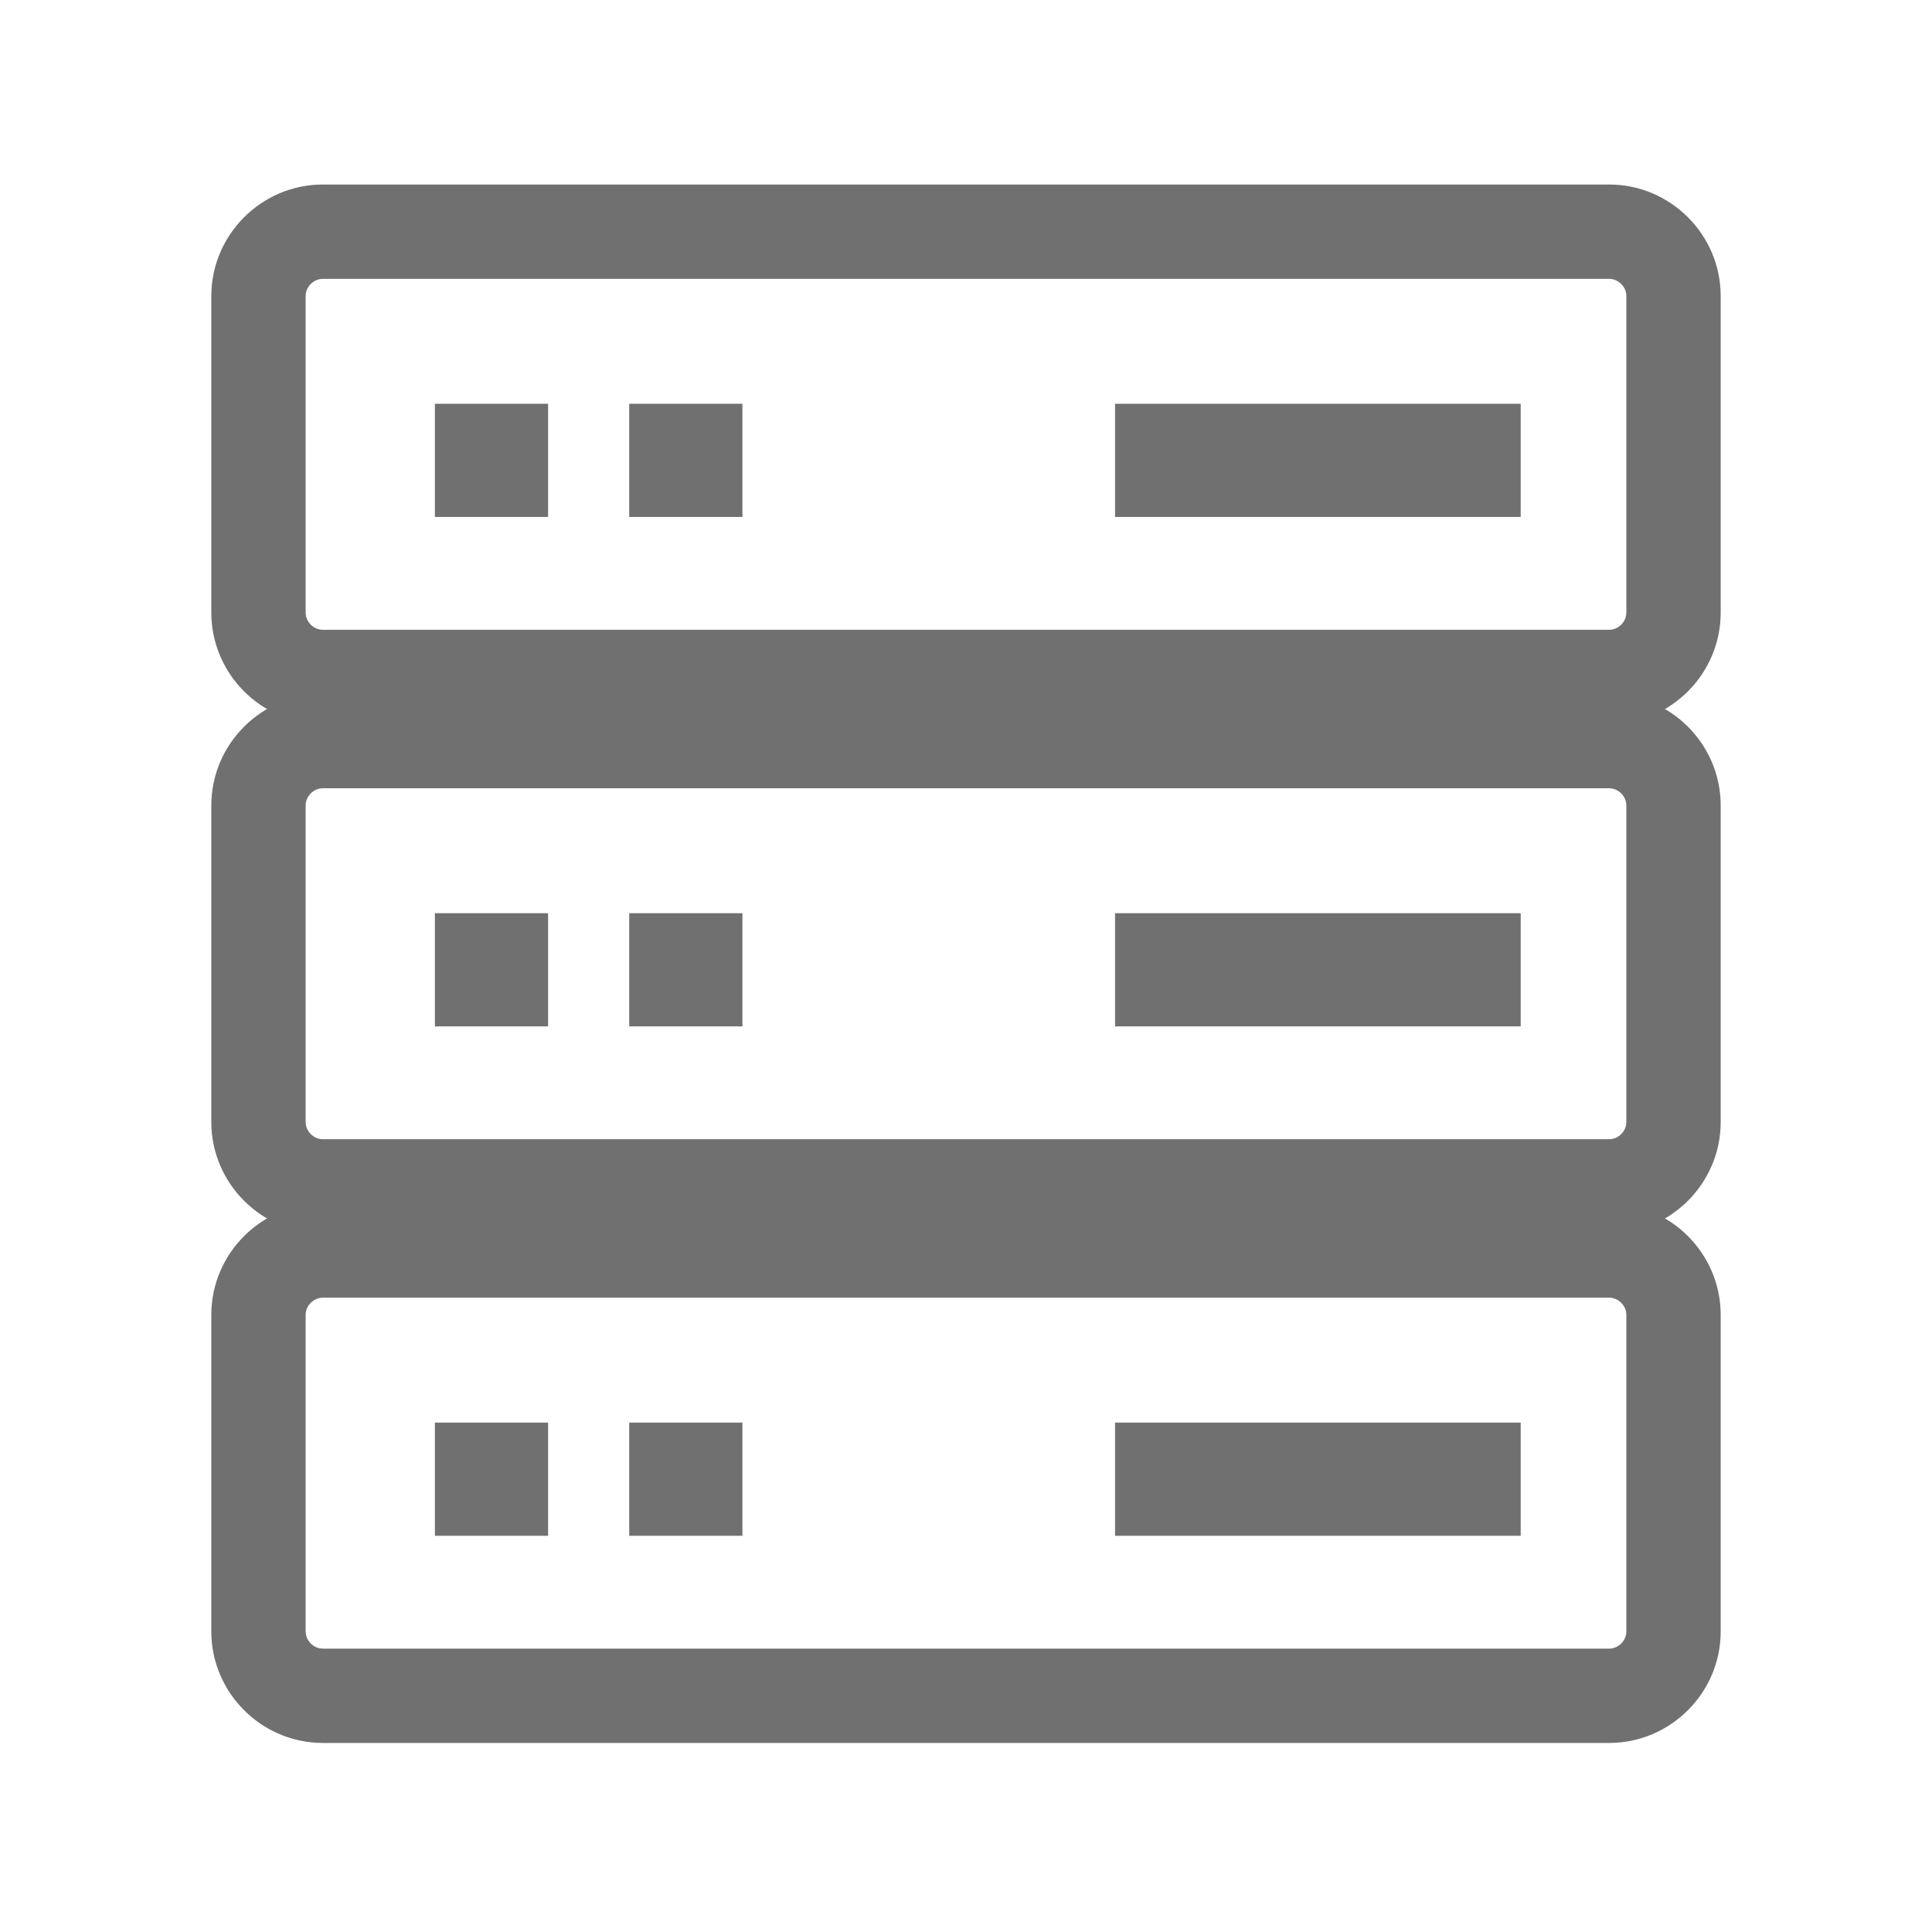
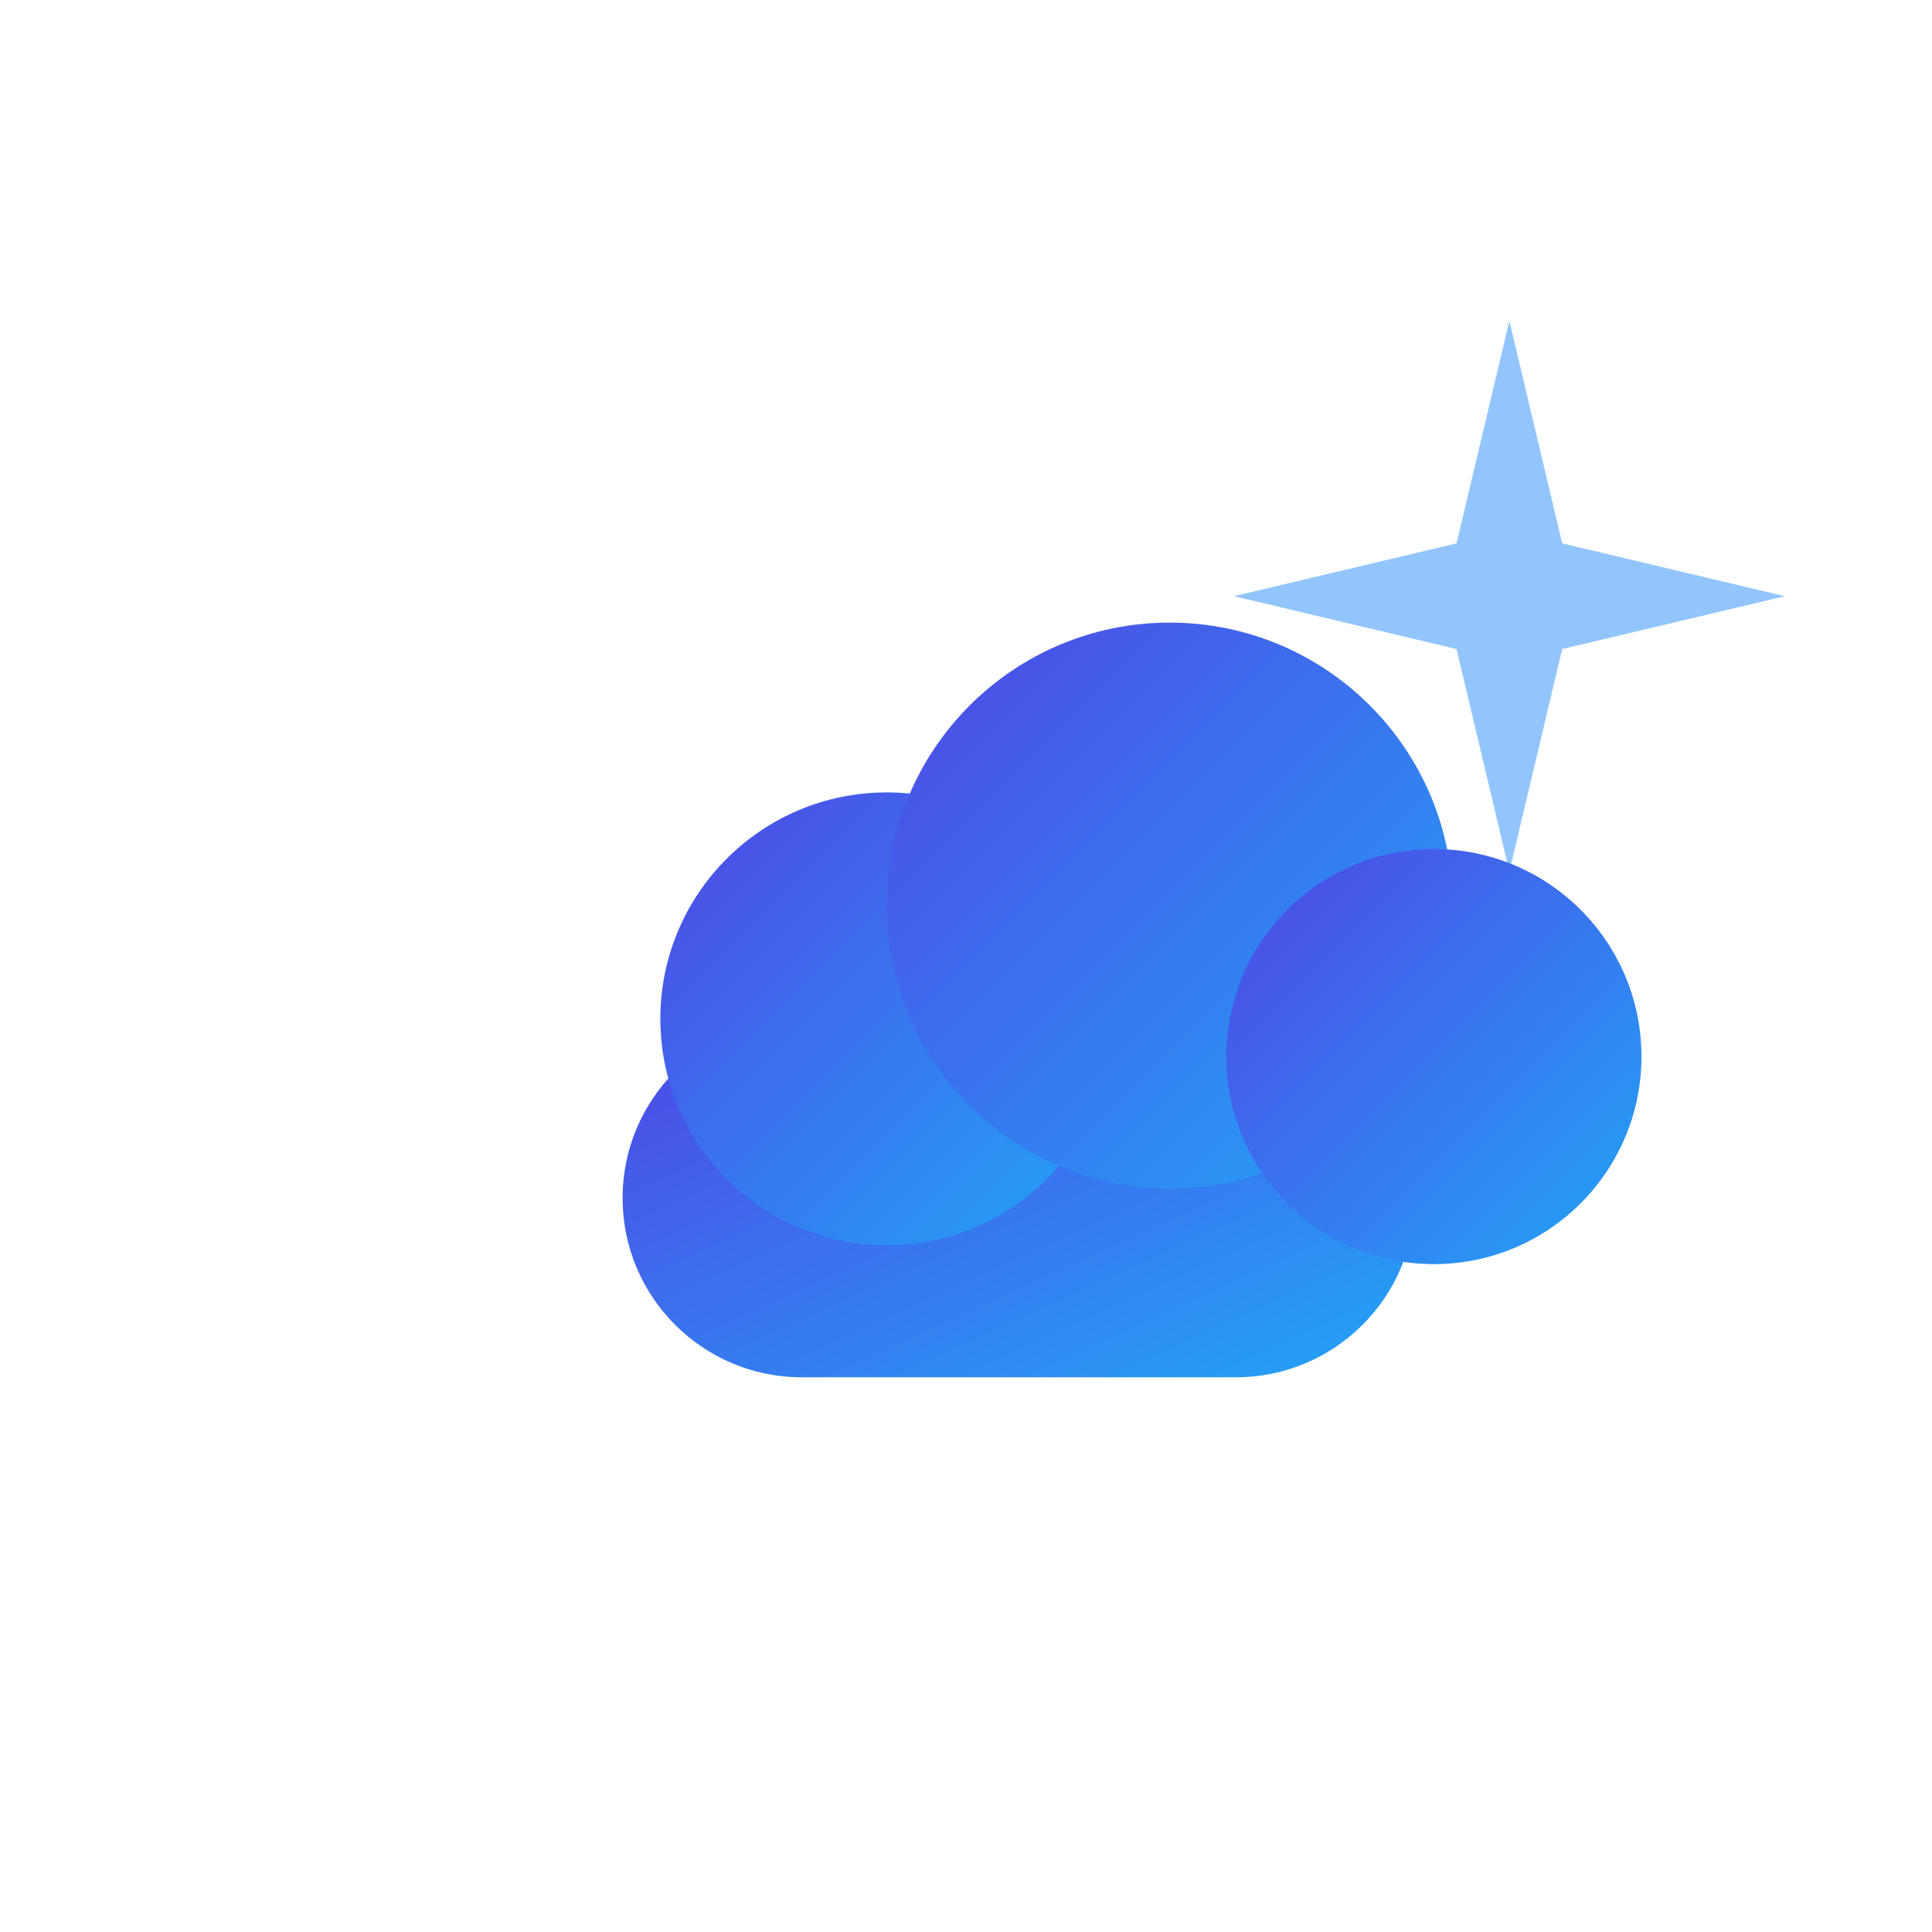
- <svg xmlns="http://www.w3.org/2000/svg" t="1780499553554" class="icon" viewBox="0 0 1024 1024" version="1.1" p-id="4260" width="200" height="200">
-   <path d="M852.9 147.8c4.9 0 9.1 4.2 9.1 9.1v167.8c0 4.9-4.2 9.1-9.1 9.1H171.1c-4.9 0-9.1-4.2-9.1-9.1V156.9c0-4.9 4.2-9.1 9.1-9.1h681.8m0-50H171.1c-32.5 0-59.1 26.6-59.1 59.1v167.8c0 32.5 26.6 59.1 59.1 59.1h681.8c32.5 0 59.1-26.6 59.1-59.1V156.9c0-32.5-26.6-59.1-59.1-59.1z" p-id="4261" fill="#707070" />
-   <path d="M290.5 214h-60v60h60v-60zM393.5 214h-60v60h60v-60zM806 214H591v60h215v-60zM852.9 417.8c4.9 0 9.1 4.2 9.1 9.1v167.8c0 4.9-4.2 9.1-9.1 9.1H171.1c-4.9 0-9.1-4.2-9.1-9.1V426.9c0-4.9 4.2-9.1 9.1-9.1h681.8m0-50H171.1c-32.5 0-59.1 26.6-59.1 59.1v167.8c0 32.5 26.6 59.1 59.1 59.1h681.8c32.5 0 59.1-26.6 59.1-59.1V426.9c0-32.5-26.6-59.1-59.1-59.1z" p-id="4262" fill="#707070" />
-   <path d="M290.5 484h-60v60h60v-60zM393.5 484h-60v60h60v-60zM806 484H591v60h215v-60zM852.9 687.8c4.9 0 9.1 4.2 9.1 9.1v167.8c0 4.9-4.2 9.1-9.1 9.1H171.1c-4.9 0-9.1-4.2-9.1-9.1V696.9c0-4.9 4.2-9.1 9.1-9.1h681.8m0-50H171.1c-32.5 0-59.1 26.6-59.1 59.1v167.8c0 32.5 26.6 59.1 59.1 59.1h681.8c32.5 0 59.1-26.6 59.1-59.1V696.9c0-32.5-26.6-59.1-59.1-59.1z" p-id="4263" fill="#707070" />
-   <path d="M290.5 754h-60v60h60v-60zM393.5 754h-60v60h60v-60zM806 754H591v60h215v-60z" p-id="4264" fill="#707070" />
+ <svg xmlns="http://www.w3.org/2000/svg" viewBox="0 0 1024 1024">
+   <defs>
+     <linearGradient id="nebula" x1="0" y1="0" x2="1" y2="1">
+       <stop offset="0" stop-color="#4F46E5" />
+       <stop offset="1" stop-color="#22A5F7" />
+     </linearGradient>
+   </defs>
+   <path fill="#93C5FD" d="M800 170 L828 288 L946 316 L828 344 L800 462 L772 344 L654 316 L772 288 Z" />
+   <g fill="url(#nebula)">
+     <rect x="330" y="540" width="420" height="190" rx="95" />
+     <circle cx="470" cy="540" r="120" />
+     <circle cx="620" cy="480" r="150" />
+     <circle cx="760" cy="560" r="110" />
+   </g>
</svg>
